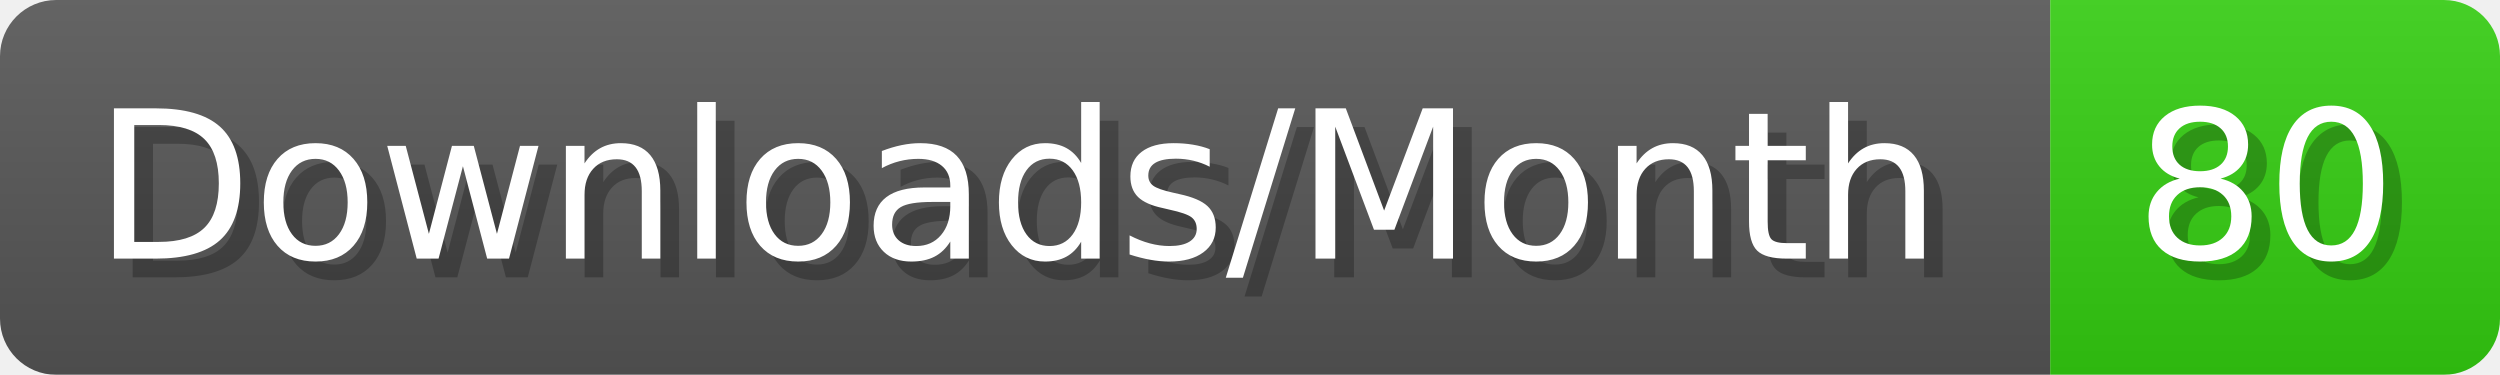
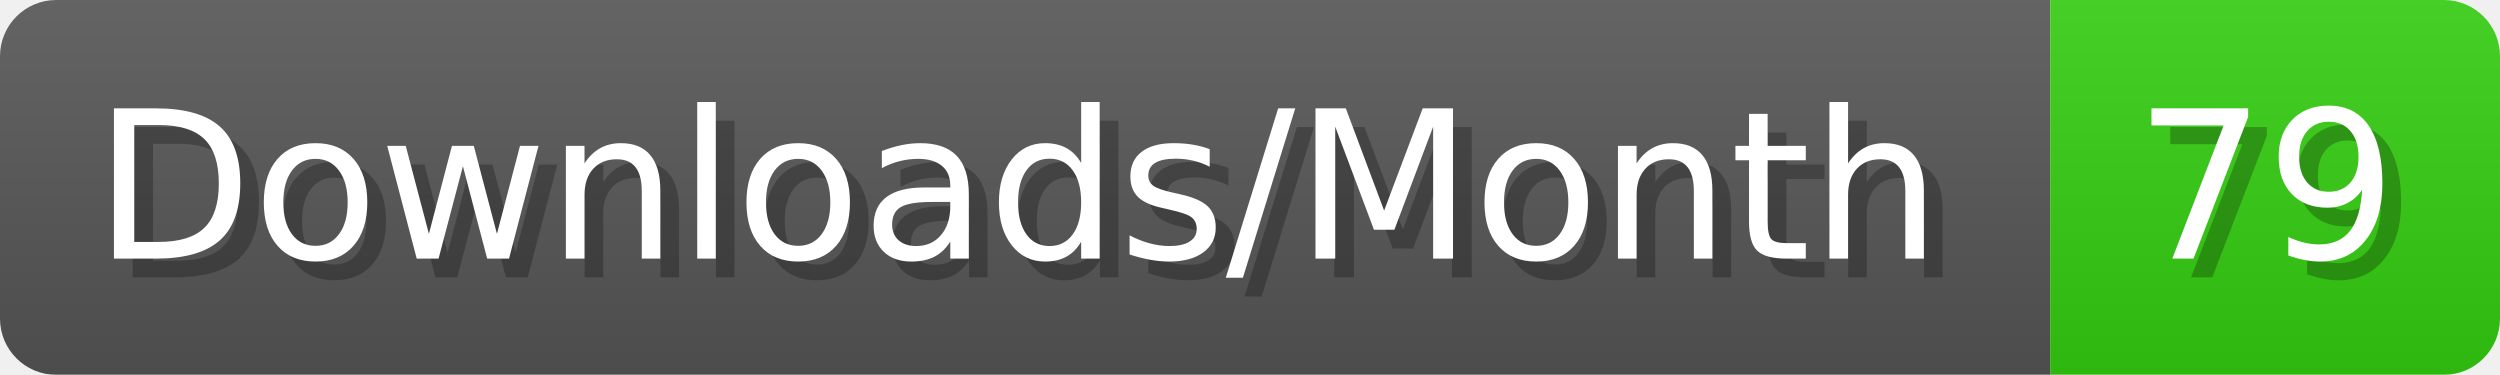
- <svg xmlns="http://www.w3.org/2000/svg" width="133.4" height="20" viewBox="0 0 1334 200" role="img" aria-label="Downloads/Month: 80">
+ <svg xmlns="http://www.w3.org/2000/svg" width="133.4" height="20" viewBox="0 0 1334 200" role="img" aria-label="Downloads/Month: 79">
  <linearGradient id="YlXUI" x2="0" y2="100%">
    <stop offset="0" stop-opacity=".1" stop-color="#EEE" />
    <stop offset="1" stop-opacity=".1" />
  </linearGradient>
  <mask id="JHhop">
    <rect width="1334" height="200" rx="30" fill="#FFF" />
  </mask>
  <g mask="url(#JHhop)">
    <rect width="1094" height="200" fill="#555" />
    <rect width="240" height="200" fill="#3C1" x="1094" />
    <rect width="1334" height="200" fill="url(#YlXUI)" />
  </g>
  <g aria-hidden="true" fill="#fff" text-anchor="start" font-family="Verdana,DejaVu Sans,sans-serif" font-size="110">
    <text x="60" y="148" textLength="994" fill="#000" opacity="0.25">Downloads/Month</text>
    <text x="50" y="138" textLength="994">Downloads/Month</text>
-     <text x="1149" y="148" textLength="140" fill="#000" opacity="0.25">80</text>
-     <text x="1139" y="138" textLength="140">80</text>
+     <text x="1149" y="148" textLength="140" fill="#000" opacity="0.25">79</text>
+     <text x="1139" y="138" textLength="140">79</text>
  </g>
</svg>
